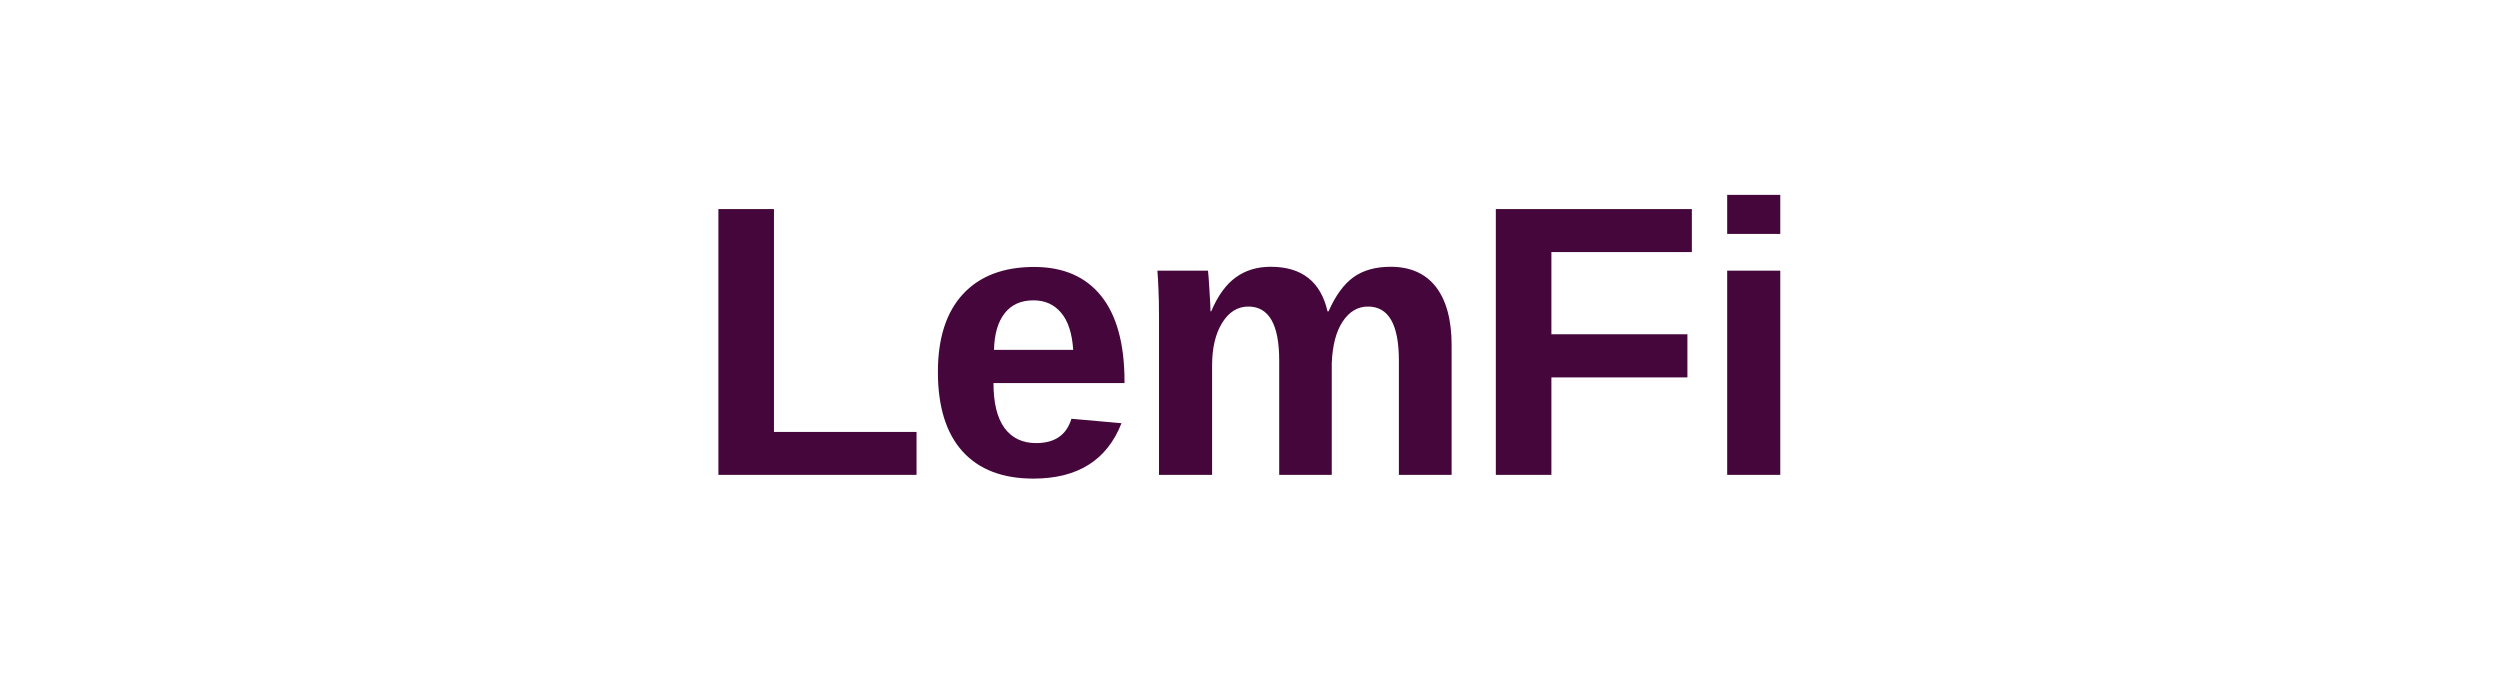
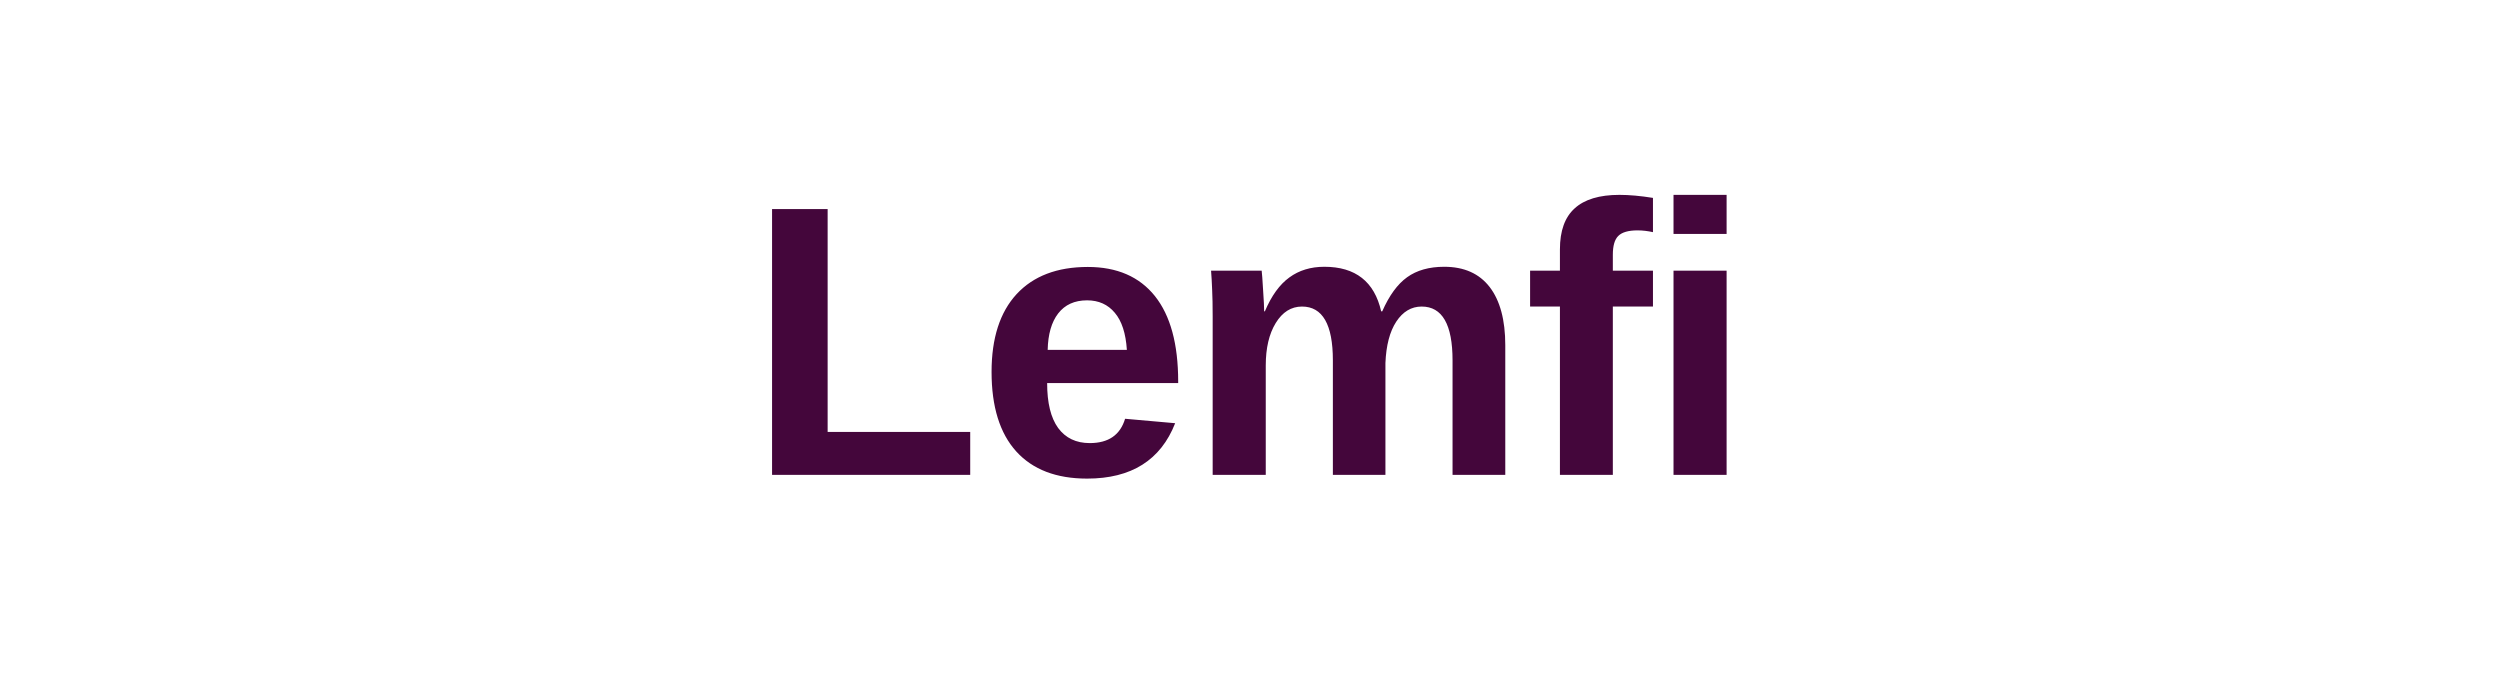
<svg xmlns="http://www.w3.org/2000/svg" width="220" height="60" viewBox="0 0 220 60">
-   <text x="50%" y="50%" text-anchor="middle" dominant-baseline="central" font-family="Helvetica Neue,Arial,sans-serif" font-size="34" font-weight="700" letter-spacing="-.5" fill="#44063B">LemFi</text>
+   <text x="50%" y="50%" text-anchor="middle" dominant-baseline="central" font-family="Helvetica Neue,Arial,sans-serif" font-size="34" font-weight="700" letter-spacing="-.5" fill="#44063B">Lemfi</text>
</svg>
